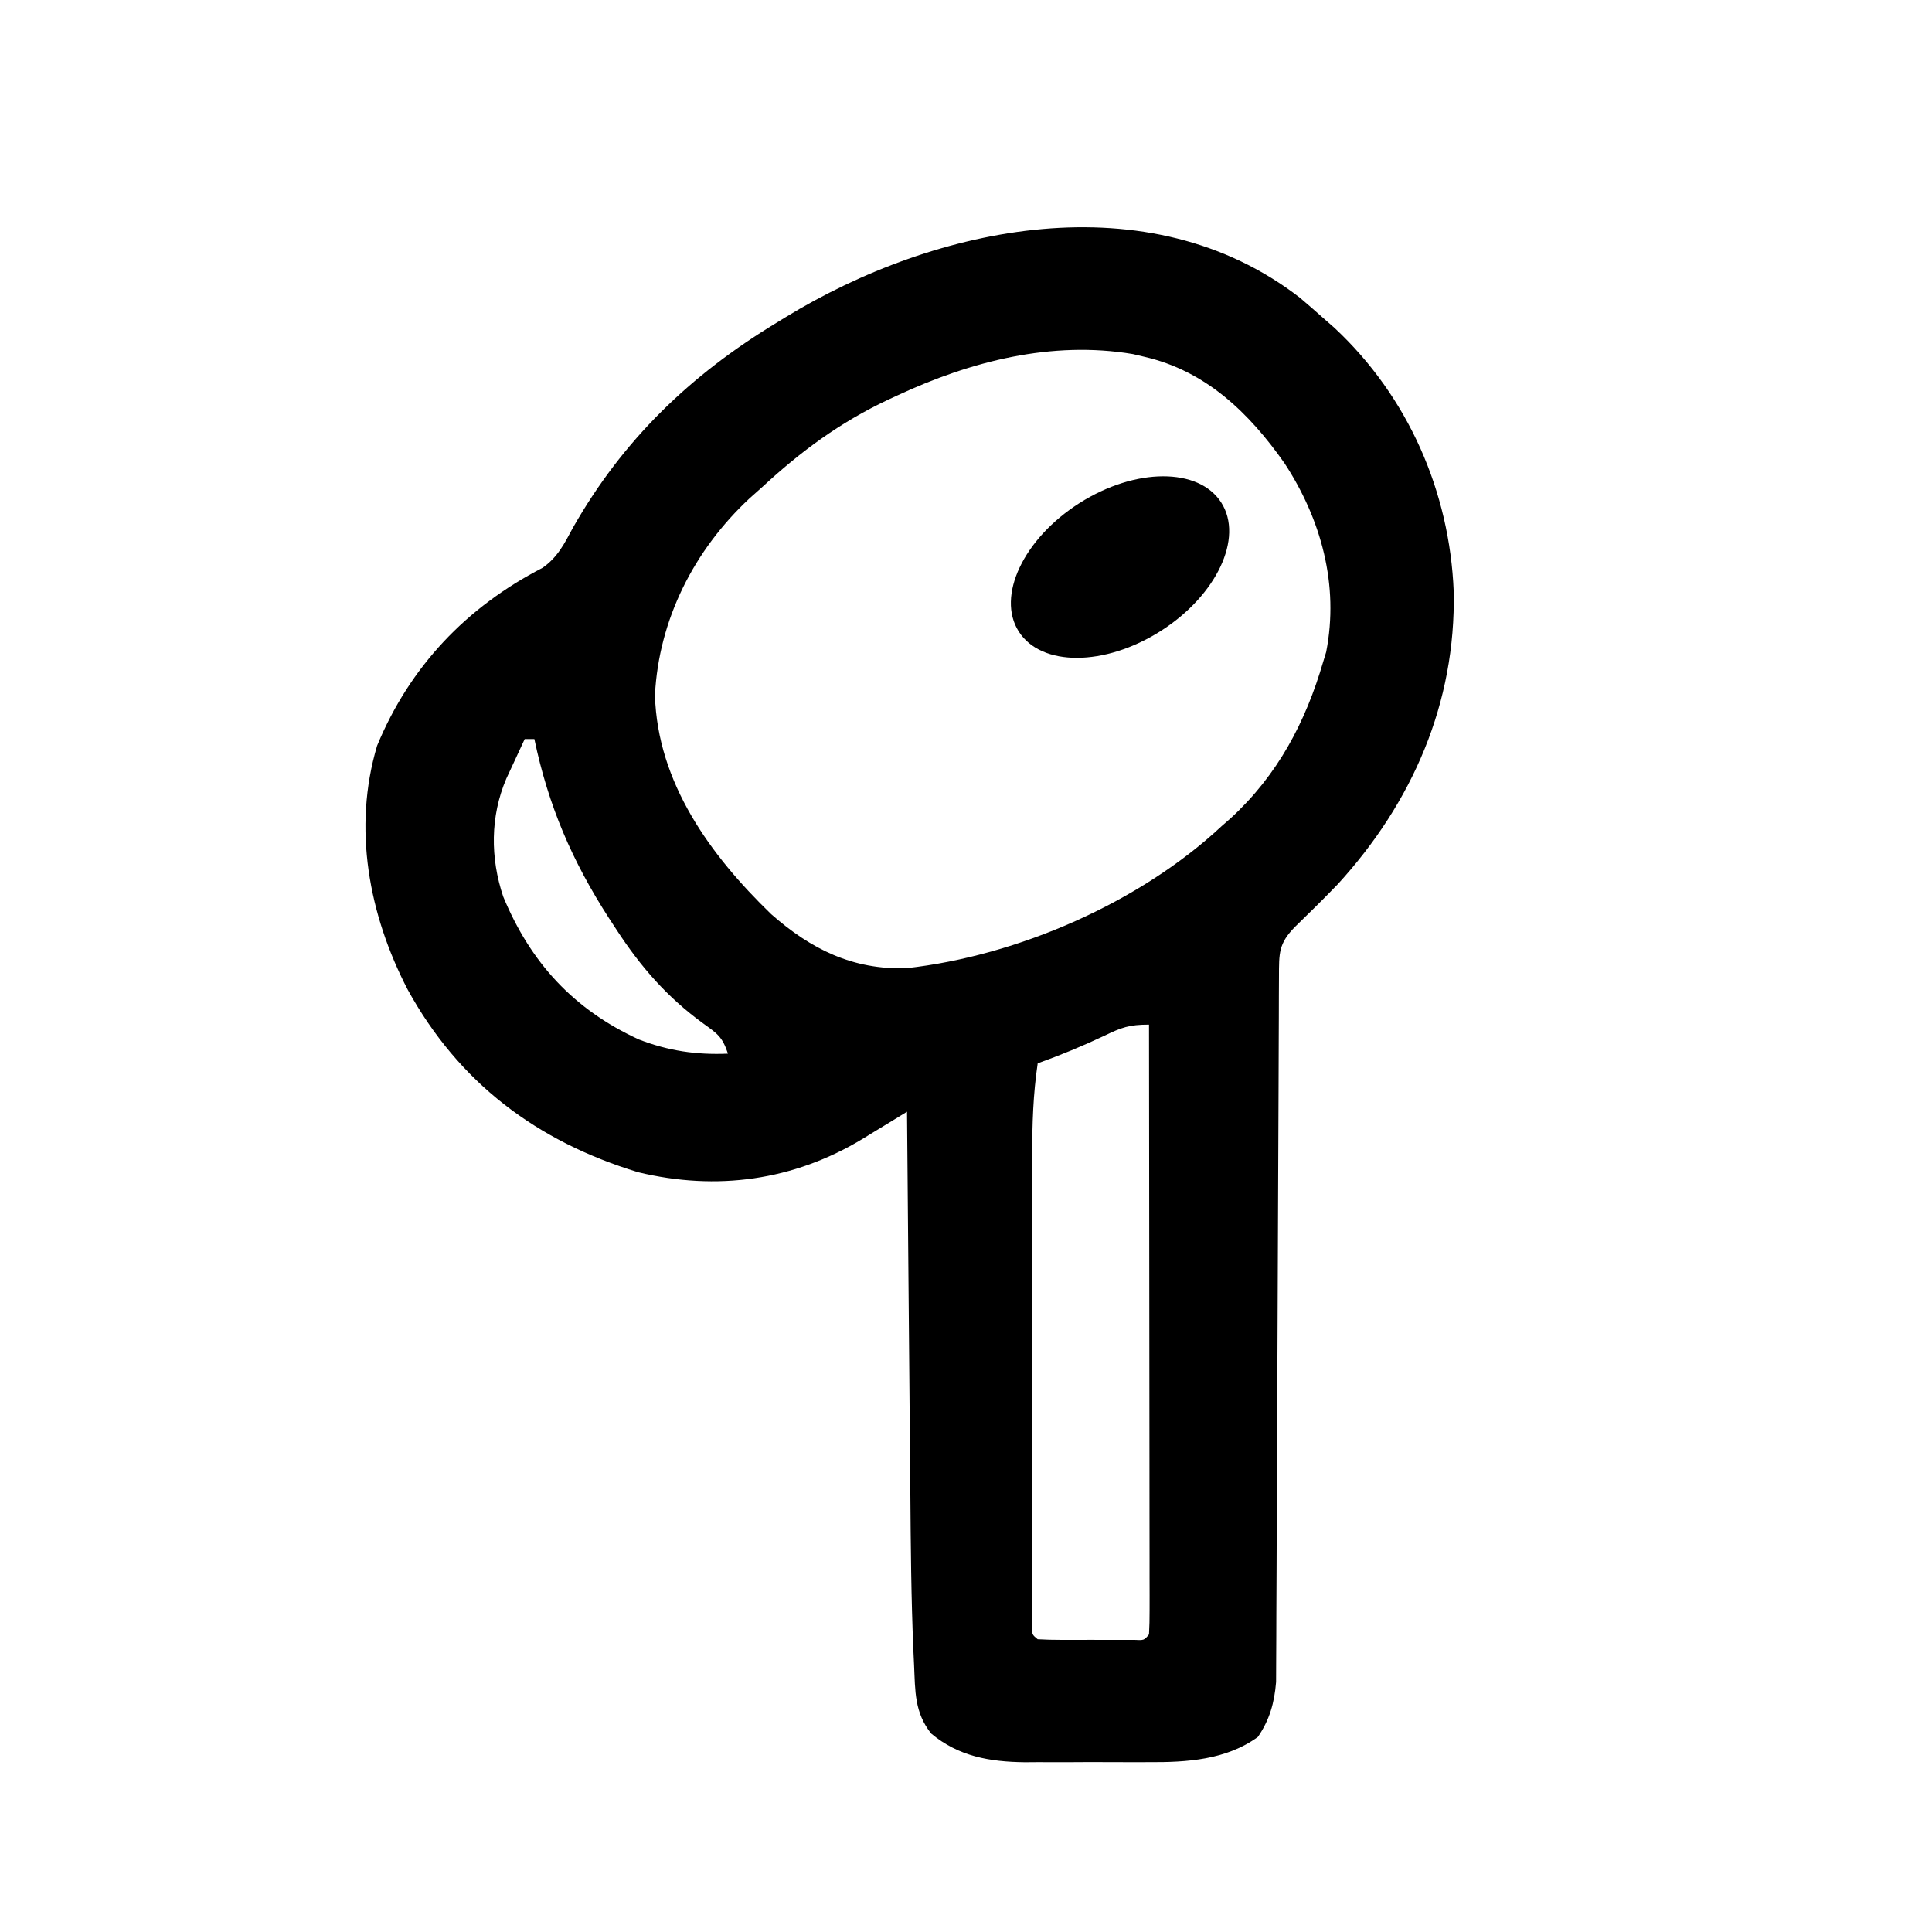
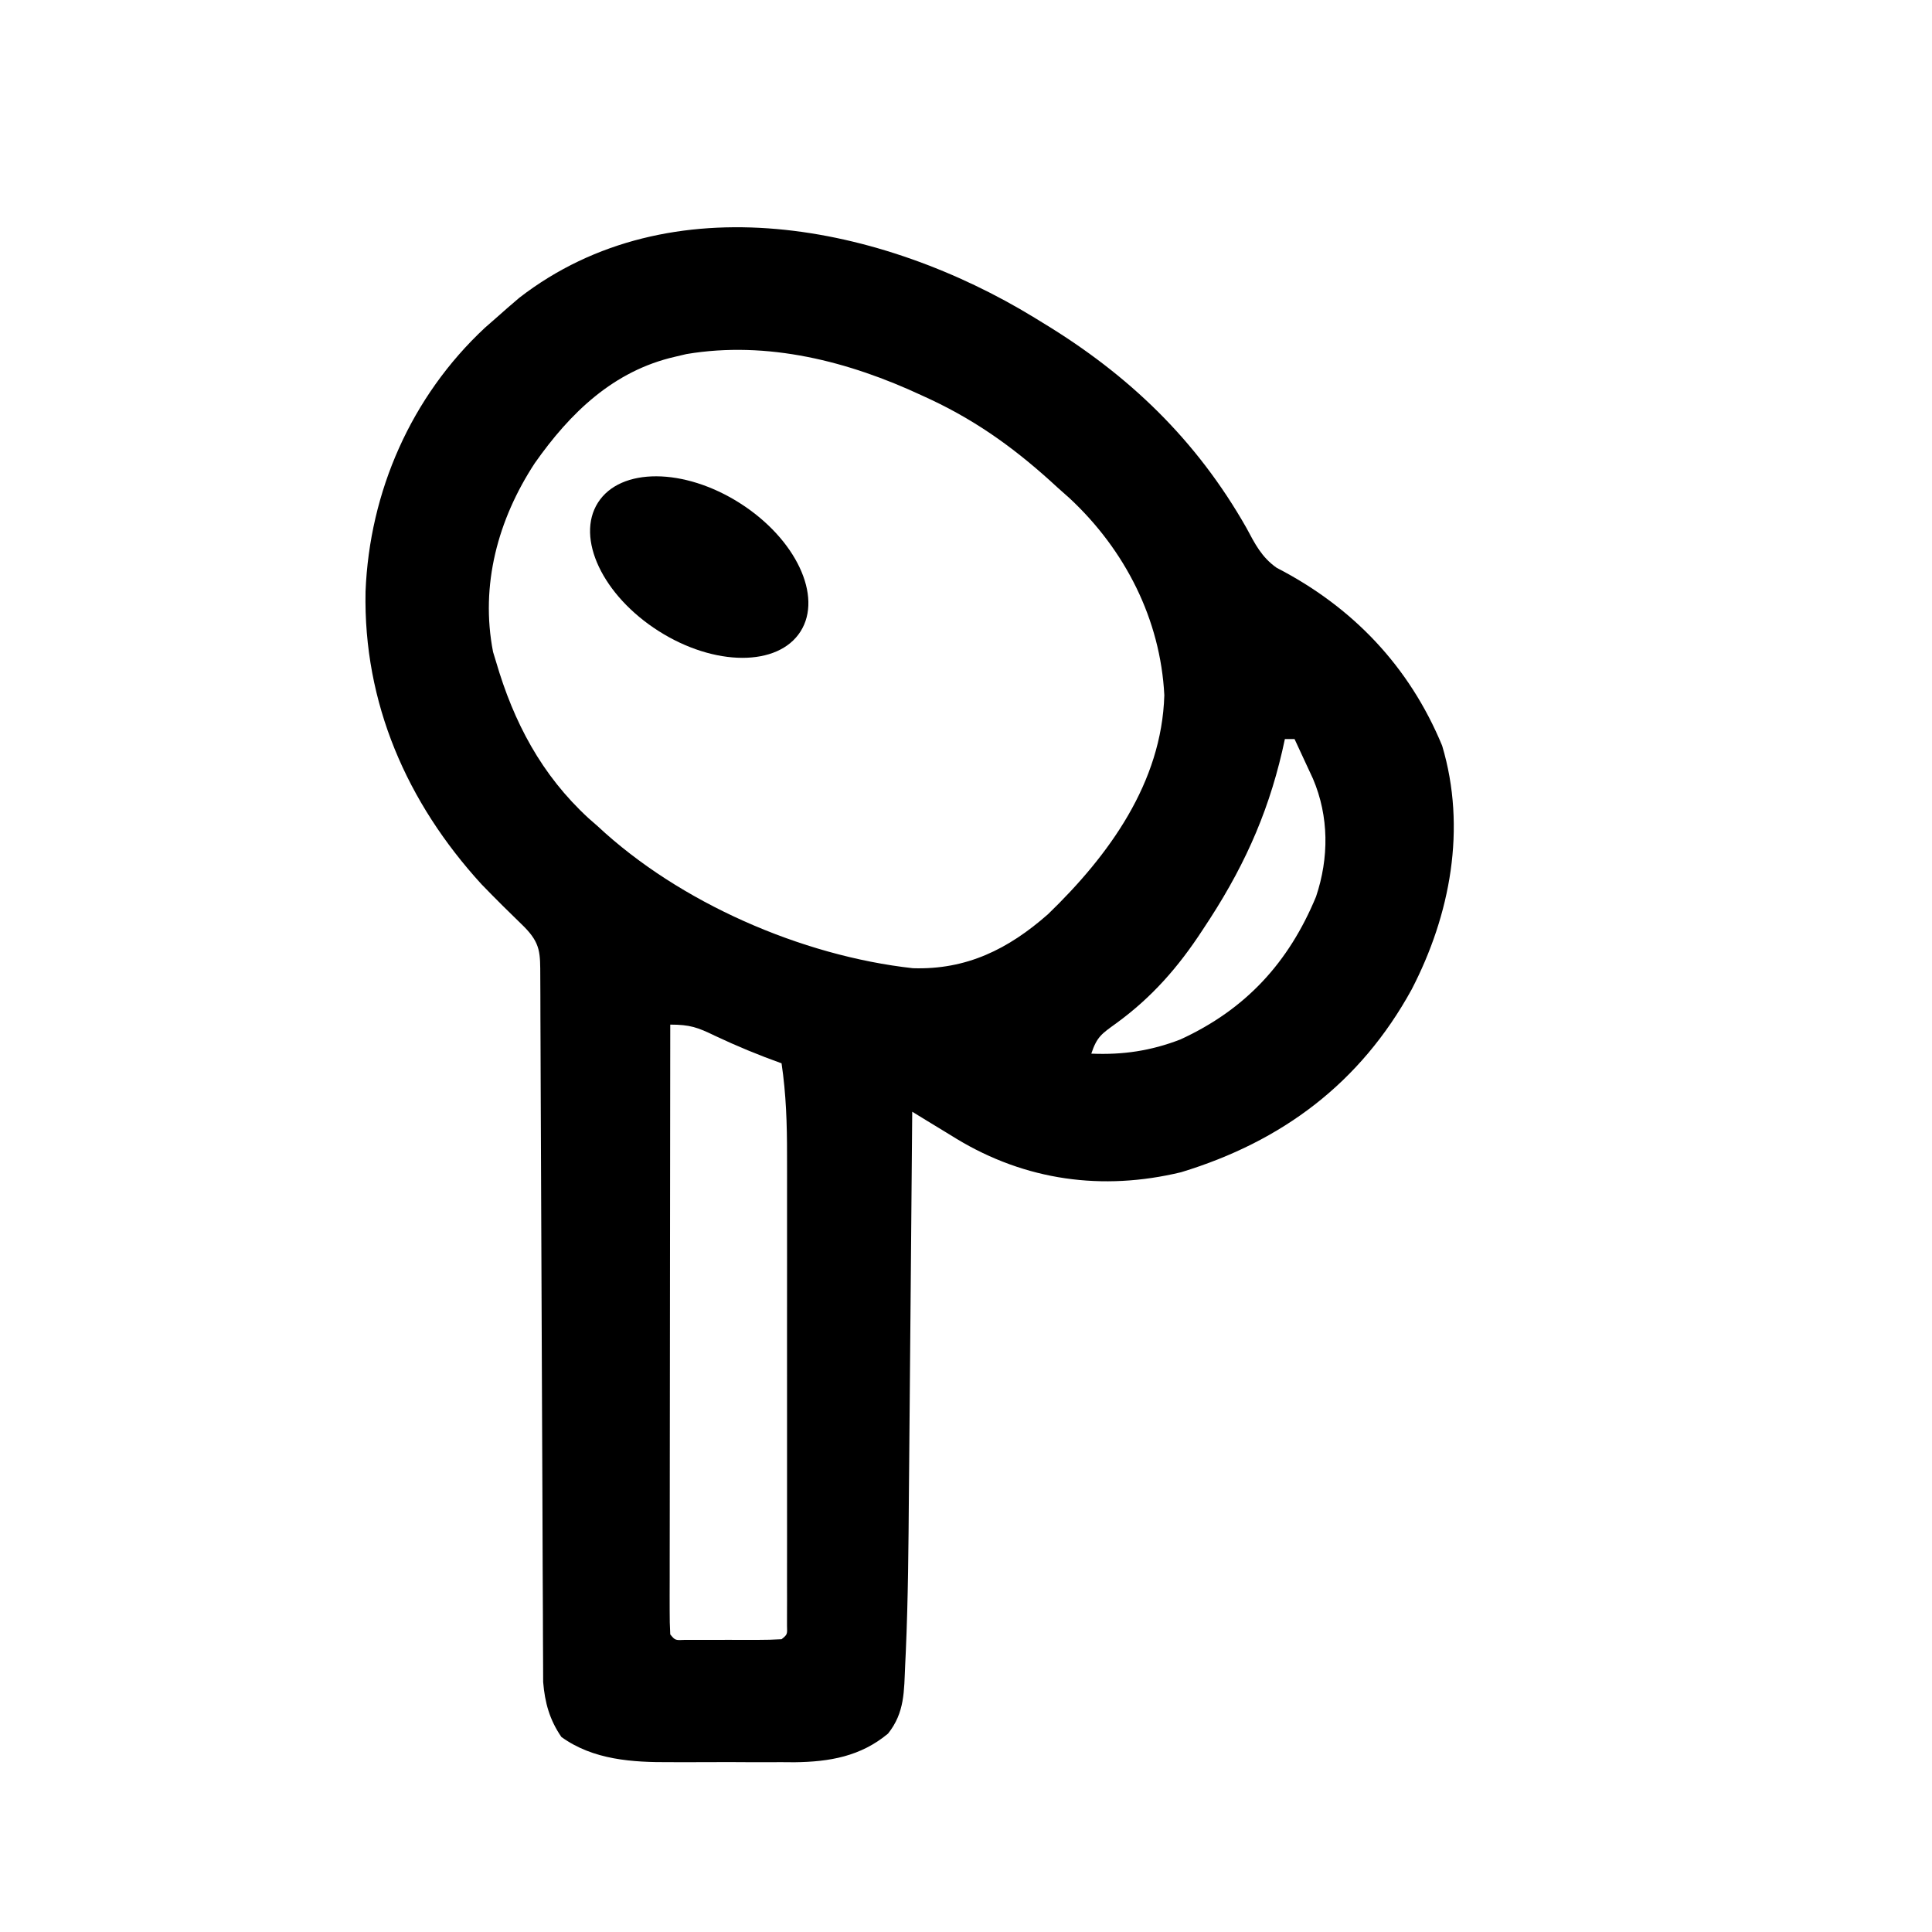
<svg xmlns="http://www.w3.org/2000/svg" width="512" height="512" viewBox="0 0 512 512" version="1.1" id="svg1" xml:space="preserve">
  <defs id="defs1" />
  <g id="layer1">
    <g id="g2" transform="translate(14.38102,-12.10741)">
-       <g id="g5" transform="matrix(1.282542,0,0,1.282542,-54.88595,-70.34251)">
+       <g id="g5" transform="matrix(-1.282542,0,0,1.282542,508.2452,-70.34251)">
        <path d="M 300.188,125.813 A 252,252 0 0 1 305,130 l 2.305,2.02 c 15.245,14.216 23.828,33.846 24.656,54.472 0.465,23.065 -8.546,43.643 -23.961,60.508 -2.883,2.986 -5.83,5.898 -8.812,8.785 -3.446,3.488 -3.316,5.49 -3.333,10.3 l -0.02,3.934 -0.009,4.341 -0.02,4.553 q -0.022,4.91 -0.036,9.82 c -0.015,5.177 -0.04,10.354 -0.065,15.531 q -0.104,22.086 -0.182,44.17 -0.043,12.192 -0.106,24.383 -0.04,7.718 -0.056,15.434 -0.016,4.808 -0.047,9.615 a 941,941 0 0 0 -0.012,4.452 884,884 0 0 1 -0.03,6.09 l -0.013,3.439 c -0.351,4.273 -1.327,7.793 -3.759,11.34 -6.56,4.756 -14.71,5.267 -22.566,5.211 l -2.785,0.01 q -2.89,0.002 -5.78,-0.017 c -2.928,-0.016 -5.854,0 -8.781,0.02 q -2.828,-0.004 -5.654,-0.013 l -2.615,0.019 c -7.232,-0.083 -13.662,-1.203 -19.319,-5.917 -3.484,-4.355 -3.299,-8.803 -3.543,-14.157 l -0.126,-2.677 c -0.485,-11.046 -0.562,-22.096 -0.647,-33.15 l -0.063,-6.842 q -0.082,-8.898 -0.153,-17.794 -0.077,-9.122 -0.161,-18.243 A 49916,49916 0 0 1 219,294 l -3.066,1.88 -4.051,2.464 -2.013,1.237 c -14.292,8.658 -30.195,10.836 -46.433,6.919 -20.922,-6.368 -37.045,-18.47 -47.625,-37.75 -7.993,-15.398 -11.402,-33.311 -6.312,-50.375 6.768,-16.381 18.488,-28.67 34.184,-36.758 3.116,-2.176 4.505,-4.968 6.254,-8.242 C 160.264,155.181 174.246,141.762 192,131 l 1.756,-1.08 c 31.351,-19.174 75.19,-28.284 106.432,-4.107 M 217,146 l -1.903,0.879 C 205.12,151.583 197.075,157.528 189,165 l -2.527,2.246 c -11.44,10.657 -18.766,24.999 -19.563,40.691 0.53,18.086 11.45,33.088 24.028,45.247 8.213,7.233 16.843,11.519 27.93,11.164 C 241.894,261.792 267.127,250.77 284,235 l 1.898,-1.66 C 295.616,224.392 301.339,213.535 305,201 l 0.61,-1.996 C 308.309,185.155 304.577,171.574 297,160 289.673,149.574 280.728,140.906 268,138 l -2.332,-0.55 C 248.912,134.628 232.111,138.952 217,146 m -77,71 q -1.224,2.623 -2.437,5.25 l -1.372,2.953 c -3.316,7.785 -3.32,16.352 -0.629,24.36 5.649,13.63 14.526,23.302 28.028,29.507 6.118,2.36 11.884,3.208 18.41,2.93 -1.177,-3.53 -2.174,-4.11 -5.125,-6.25 C 169.47,270.37 163.976,264.072 159,256.438 l -1.566,-2.393 C 149.795,242.203 144.88,230.778 142,217 Z m 119.75,61.313 c -4.525,2.138 -9.04,3.999 -13.75,5.687 -0.945,6.367 -1.142,12.559 -1.13,18.99 l -0.005,3.25 q -0.004,5.284 0.002,10.569 l -0.003,7.357 q -0.002,7.69 0.006,15.38 0.006,9.88 -0.004,19.76 -0.005,7.586 0,15.17 0,3.645 -0.002,7.291 -0.003,5.075 0.007,10.149 l -0.007,3.068 0.009,2.774 0.001,2.423 c -0.073,1.84 -0.073,1.84 1.126,2.819 1.623,0.1 3.25,0.13 4.875,0.133 l 2.984,0.004 3.141,-0.012 3.14,0.012 2.985,-0.004 2.758,-0.004 c 2.102,0.107 2.102,0.107 3.117,-1.129 a 82,82 0 0 0 0.12,-4.904 l 0.004,-3.217 -0.01,-3.559 v -3.724 q -10e-4,-5.07 -0.013,-10.14 -0.007,-5.294 -0.008,-10.587 -0.005,-10.03 -0.021,-20.06 -0.016,-11.415 -0.022,-22.83 Q 269.034,299.489 269,276 c -4.095,0 -5.66,0.574 -9.25,2.313" id="path1" />
        <ellipse style="fill:#000000;fill-opacity:1;stroke-linejoin:round;stroke-miterlimit:0" id="path4" ry="15.656" rx="24.803" cy="-294.287" cx="-124.494" transform="rotate(147.533)" />
      </g>
    </g>
  </g>
</svg>
